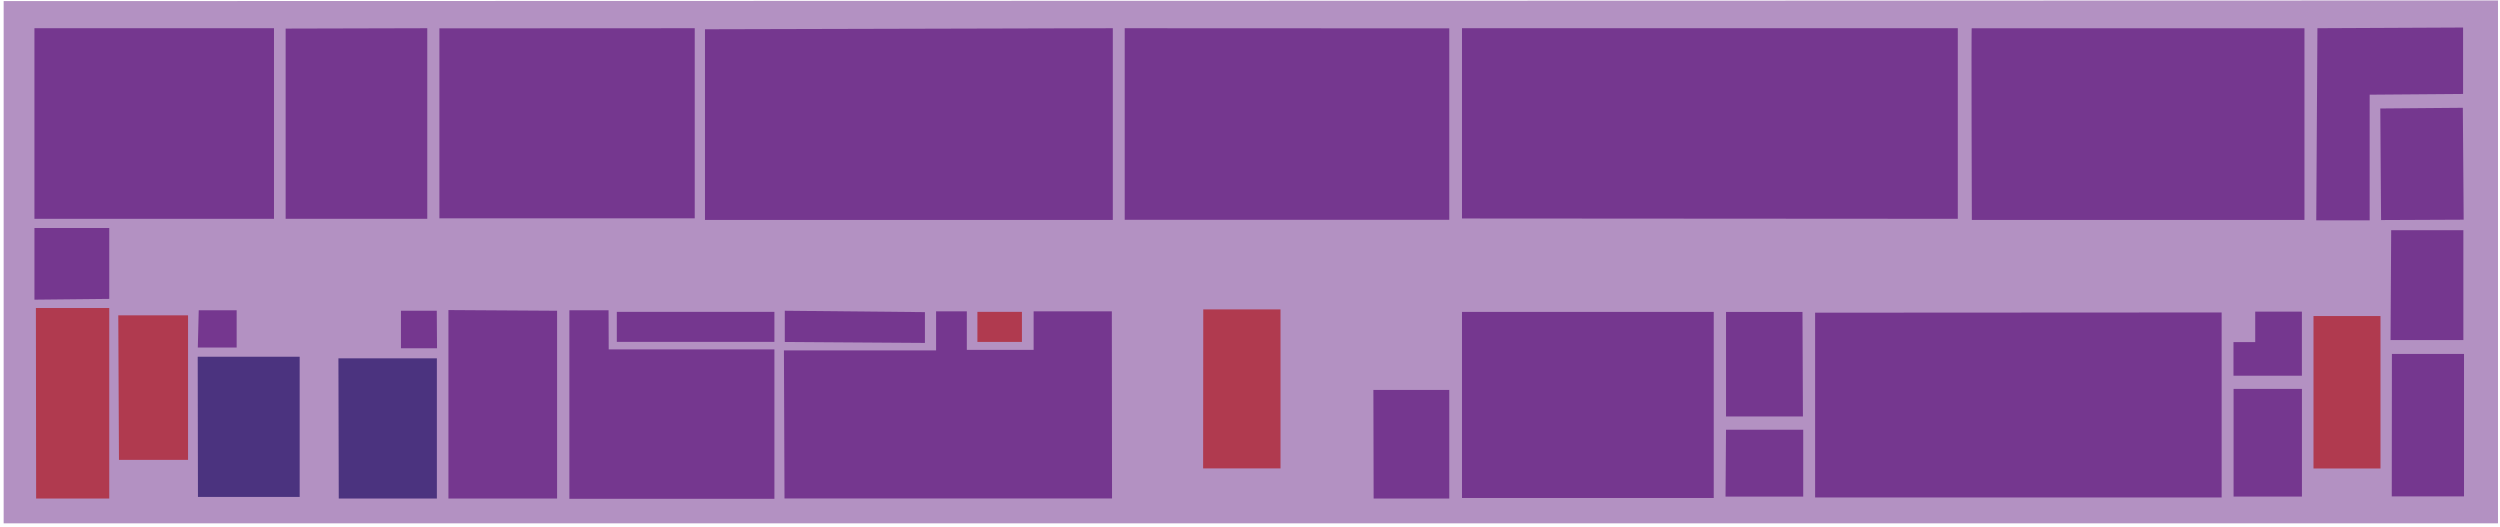
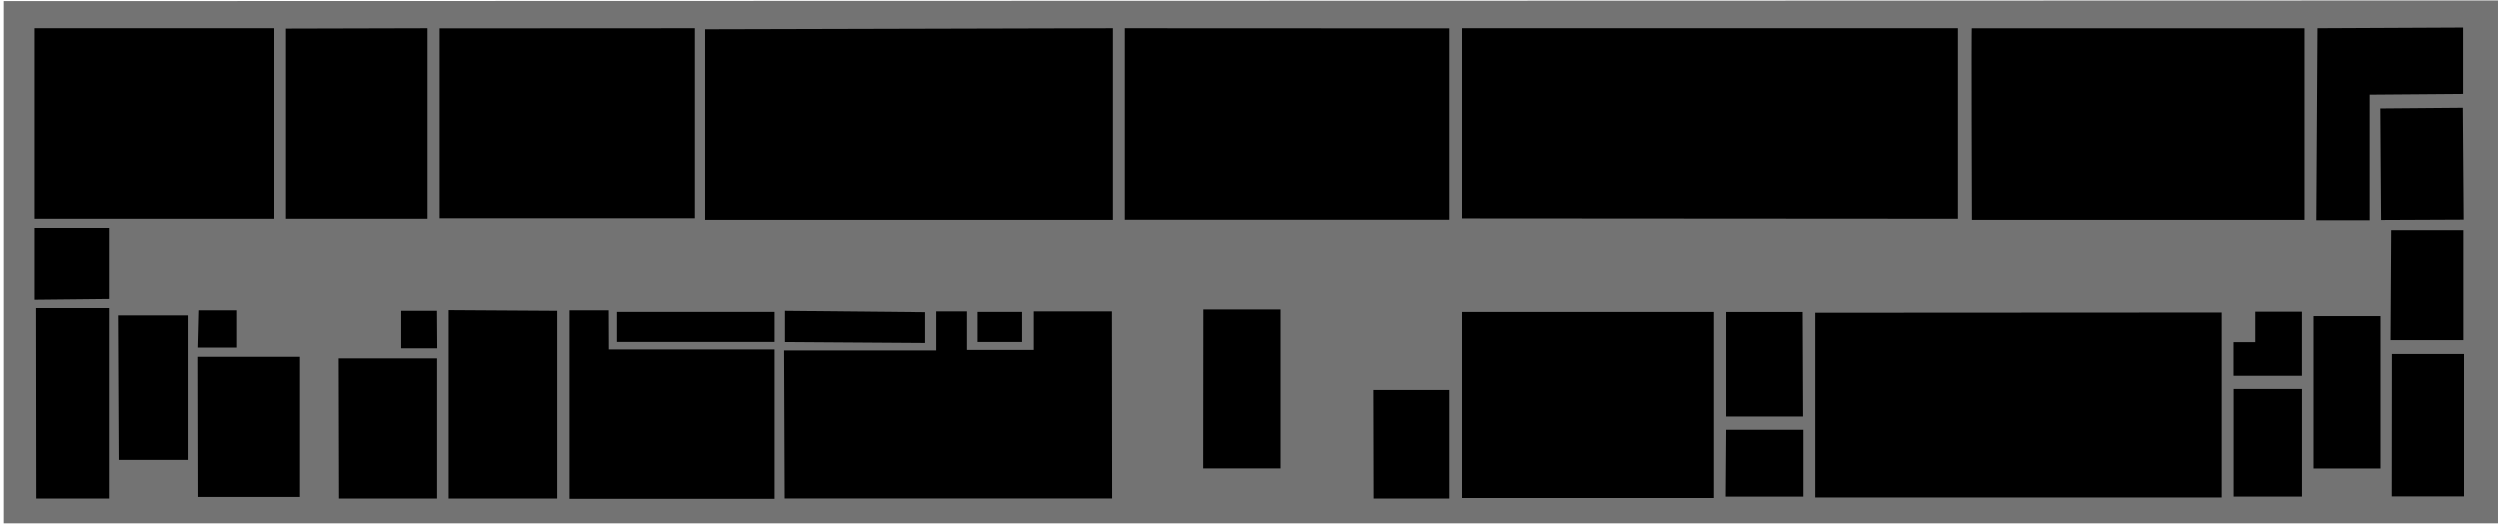
- <svg xmlns="http://www.w3.org/2000/svg" width="679" height="143" viewBox="0 0 679 143" fill="none">
+ <svg xmlns="http://www.w3.org/2000/svg" width="679" height="143" viewBox="0 0 679 143">
  <g id="GraysArtLevel4">
    <g id="4th Floor">
-       <path id="Vector" opacity="0.55" d="M0.993 0.297V142.134H678.453V0.122L0.993 0.297Z" fill="#75378F" />
+       <path id="Vector" opacity="0.55" d="M0.993 0.297V142.134H678.453V0.122L0.993 0.297Z" class="room" />
    </g>
    <g id="GB1">
-       <path id="Vector_2" d="M74.416 59.429V7.663H9.353V59.429H74.416Z" fill="#75378F" />
+       <path id="Vector_2" d="M74.416 59.429V7.663H9.353V59.429H74.416Z" class="room" />
    </g>
    <g id="GB2">
-       <path id="Vector_3" d="M77.58 7.763V59.429H116.045V7.663L77.58 7.763Z" fill="#75378F" />
+       <path id="Vector_3" d="M77.58 7.763V59.429H116.045V7.663L77.58 7.763Z" class="room" />
    </g>
    <g id="GB3">
-       <path id="Vector_4" d="M119.342 7.701V59.304H188.69V7.663L119.342 7.701Z" fill="#75378F" />
+       <path id="Vector_4" d="M119.342 7.701V59.304H188.69V7.663L119.342 7.701Z" class="room" />
    </g>
    <g id="GB4">
-       <path id="Vector_5" d="M191.473 7.95V59.728H302.24V7.663L191.473 7.95Z" fill="#75378F" />
+       <path id="Vector_5" d="M191.473 7.95V59.728H302.24V7.663L191.473 7.95Z" class="room" />
    </g>
    <g id="GB5">
-       <path id="Vector_6" d="M305.471 7.663V59.691H393.623V7.701L305.471 7.663Z" fill="#75378F" />
+       <path id="Vector_6" d="M305.471 7.663V59.691H393.623V7.701L305.471 7.663Z" class="room" />
    </g>
    <g id="GB7">
-       <path id="Vector_7" d="M397.078 59.341V7.663H531.739V59.429L397.078 59.341Z" fill="#75378F" />
+       <path id="Vector_7" d="M397.078 59.341V7.663H531.739V59.429L397.078 59.341Z" class="room" />
    </g>
    <g id="GB8">
-       <path id="Vector_8" d="M535.524 7.676H625.891V59.729H535.55C535.55 59.729 535.379 6.664 535.524 7.676Z" fill="#75378F" />
+       <path id="Vector_8" d="M535.524 7.676H625.891V59.729H535.55C535.55 59.729 535.379 6.664 535.524 7.676Z" class="room" />
    </g>
    <g id="GB9">
-       <path id="Vector_9" d="M649.443 62.525H669.051V92.366H649.271L649.443 62.525Z" fill="#75378F" />
+       <path id="Vector_9" d="M649.443 62.525H669.051V92.366H649.271L649.443 62.525Z" class="room" />
    </g>
    <g id="GB9a">
-       <path id="Vector_10" d="M646.7 59.766L646.489 29.463L668.906 29.276L669.13 59.666L646.7 59.766Z" fill="#75378F" />
+       <path id="Vector_10" d="M646.7 59.766L646.489 29.463L668.906 29.276L669.13 59.666L646.7 59.766Z" class="room" />
    </g>
    <g id="GB9b">
-       <path id="Vector_11" d="M649.641 96.124H669.223V134.83H649.601L649.641 96.124Z" fill="#75378F" />
+       <path id="Vector_11" d="M649.641 96.124H669.223V134.83H649.601L649.641 96.124Z" class="room" />
    </g>
    <g id="GB10">
-       <path id="Vector_12" d="M612.52 84.638H625.193V102.043H606.613V92.916H612.52V84.638Z" fill="#75378F" />
+       <path id="Vector_12" d="M612.52 84.638H625.193V102.043H606.613V92.916H612.52V84.638Z" class="room" />
    </g>
    <g id="GB11">
-       <path id="Vector_13" d="M603.395 84.862V135.105H492.984V84.925L603.395 84.862Z" fill="#75378F" />
+       <path id="Vector_13" d="M603.395 84.862V135.105H492.984V84.925L603.395 84.862Z" class="room" />
    </g>
    <g id="GB11a">
-       <path id="Vector_14" d="M606.639 105.626V134.868H625.205V105.626H606.639Z" fill="#75378F" />
+       <path id="Vector_14" d="M606.639 105.626V134.868H625.205V105.626H606.639Z" class="room" />
    </g>
    <g id="GB12">
-       <path id="Vector_15" d="M489.555 84.725H468.787V113.118H489.674L489.555 84.725Z" fill="#75378F" />
+       <path id="Vector_15" d="M489.555 84.725H468.787V113.118H489.674L489.555 84.725Z" class="room" />
    </g>
    <g id="GB13">
-       <path id="Vector_16" d="M468.787 116.713H489.753V134.88H468.655L468.787 116.713Z" fill="#75378F" />
+       <path id="Vector_16" d="M468.787 116.713H489.753V134.88H468.655L468.787 116.713Z" class="room" />
    </g>
    <g id="GB14">
-       <path id="Vector_17" d="M397.078 84.712H465.45V135.255H397.078V84.712Z" fill="#75378F" />
+       <path id="Vector_17" d="M397.078 84.712H465.45V135.255H397.078V84.712Z" class="room" />
    </g>
    <g id="GB14a">
-       <path id="Vector_18" d="M373.012 105.901H393.623V135.405H373.078L373.012 105.901Z" fill="#75378F" />
+       <path id="Vector_18" d="M373.012 105.901H393.623V135.405H373.078L373.012 105.901Z" class="room" />
    </g>
    <g id="GB15a">
-       <path id="Vector_19" d="M213.151 84.4V92.878L251.208 93.14V84.775L213.151 84.4Z" fill="#75378F" />
+       <path id="Vector_19" d="M213.151 84.4V92.878L251.208 93.14V84.775L213.151 84.4Z" class="room" />
    </g>
    <g id="GB16">
-       <path id="Vector_20" d="M210.329 84.7H167.526V92.853H210.329V84.7Z" fill="#75378F" />
+       <path id="Vector_20" d="M210.329 84.7H167.526V92.853H210.329V84.7Z" class="room" />
    </g>
    <g id="GB17">
-       <path id="Vector_21" d="M165.284 84.276H154.643V135.467H210.33V94.888H165.324L165.284 84.276Z" fill="#75378F" />
+       <path id="Vector_21" d="M165.284 84.276H154.643V135.467H210.33V94.888H165.324L165.284 84.276Z" class="room" />
    </g>
    <g id="GB18">
-       <path id="Vector_22" d="M151.306 84.4V135.405H121.795V84.213L151.306 84.4Z" fill="#75378F" />
+       <path id="Vector_22" d="M151.306 84.4V135.405H121.795V84.213L151.306 84.4Z" class="room" />
    </g>
    <g id="GB19">
-       <path id="Vector_23" d="M118.63 84.4H108.898V94.589H118.696L118.63 84.4Z" fill="#75378F" />
+       <path id="Vector_23" d="M118.63 84.4H108.898V94.589H118.696L118.63 84.4Z" class="room" />
    </g>
    <g id="Bathroom 1">
-       <path id="Vector_24" d="M91.914 97.323H118.656V135.404H92.006L91.914 97.323Z" fill="#4B337F" />
+       <path id="Vector_24" d="M91.914 97.323H118.656V135.404H92.006L91.914 97.323Z" class="bathroom" />
    </g>
    <g id="Bathroom 2">
-       <path id="Vector_25" d="M53.699 96.886H81.391V134.967H53.765L53.699 96.886Z" fill="#4B337F" />
+       <path id="Vector_25" d="M53.699 96.886H81.391V134.967H53.765L53.699 96.886Z" class="bathroom" />
    </g>
    <g id="GB20">
-       <path id="Vector_26" d="M53.976 84.276H64.275V94.389H53.726L53.976 84.276Z" fill="#75378F" />
+       <path id="Vector_26" d="M53.976 84.276H64.275V94.389H53.726L53.976 84.276Z" class="room" />
    </g>
    <g id="GB21">
-       <path id="Vector_27" d="M29.674 81.179V61.926H9.353V81.391L29.674 81.179Z" fill="#75378F" />
+       <path id="Vector_27" d="M29.674 81.179V61.926H9.353V81.391L29.674 81.179Z" class="room" />
    </g>
    <g id="stairs 4">
-       <path id="Vector_28" d="M9.749 83.651H29.673V135.404H9.814L9.749 83.651Z" fill="#B03A4F" />
+       <path id="Vector_28" d="M9.749 83.651H29.673V135.404H9.814L9.749 83.651Z" class="stair" />
    </g>
    <g id="GB22">
-       <path id="Vector_29" d="M629.096 59.841H643.601V25.717L668.972 25.518V7.476L629.412 7.663L629.096 59.841Z" fill="#75378F" />
+       <path id="Vector_29" d="M629.096 59.841H643.601V25.717L668.972 25.518V7.476L629.412 7.663L629.096 59.841Z" class="room" />
    </g>
    <g id="stairs 5">
-       <path id="Vector_30" d="M628.344 85.836H646.542V127.239H628.344V85.836Z" fill="#B03A4F" />
+       <path id="Vector_30" d="M628.344 85.836H646.542V127.239H628.344V85.836Z" class="stair" />
    </g>
    <g id="stairs 1">
-       <path id="Vector_31" d="M326.807 84.026H347.786V127.214H326.767L326.807 84.026Z" fill="#B03A4F" />
+       <path id="Vector_31" d="M326.807 84.026H347.786V127.214H326.767L326.807 84.026Z" class="stair" />
    </g>
    <g id="stairs 3">
-       <path id="Vector_32" d="M32.126 85.649H51.075V124.904H32.311L32.126 85.649Z" fill="#B03A4F" />
+       <path id="Vector_32" d="M32.126 85.649H51.075V124.904H32.311L32.126 85.649Z" class="stair" />
    </g>
    <g id="GB15">
-       <path id="GB15_2" d="M280.733 84.563V95.026H262.588V84.563H254.241V95.176H212.914L213.072 135.392H302.029L301.976 84.563H280.733Z" fill="#75378F" />
+       <path id="GB15_2" d="M280.733 84.563V95.026H262.588V84.563H254.241V95.176H212.914L213.072 135.392H302.029L301.976 84.563H280.733Z" class="room" />
    </g>
    <g id="stairs 2">
-       <path id="Vector_33" d="M277.555 84.7H265.463V92.866H277.555V84.7Z" fill="#B03A4F" />
+       <path id="Vector_33" d="M277.555 84.7H265.463V92.866H277.555V84.7Z" class="stair" />
    </g>
  </g>
</svg>
